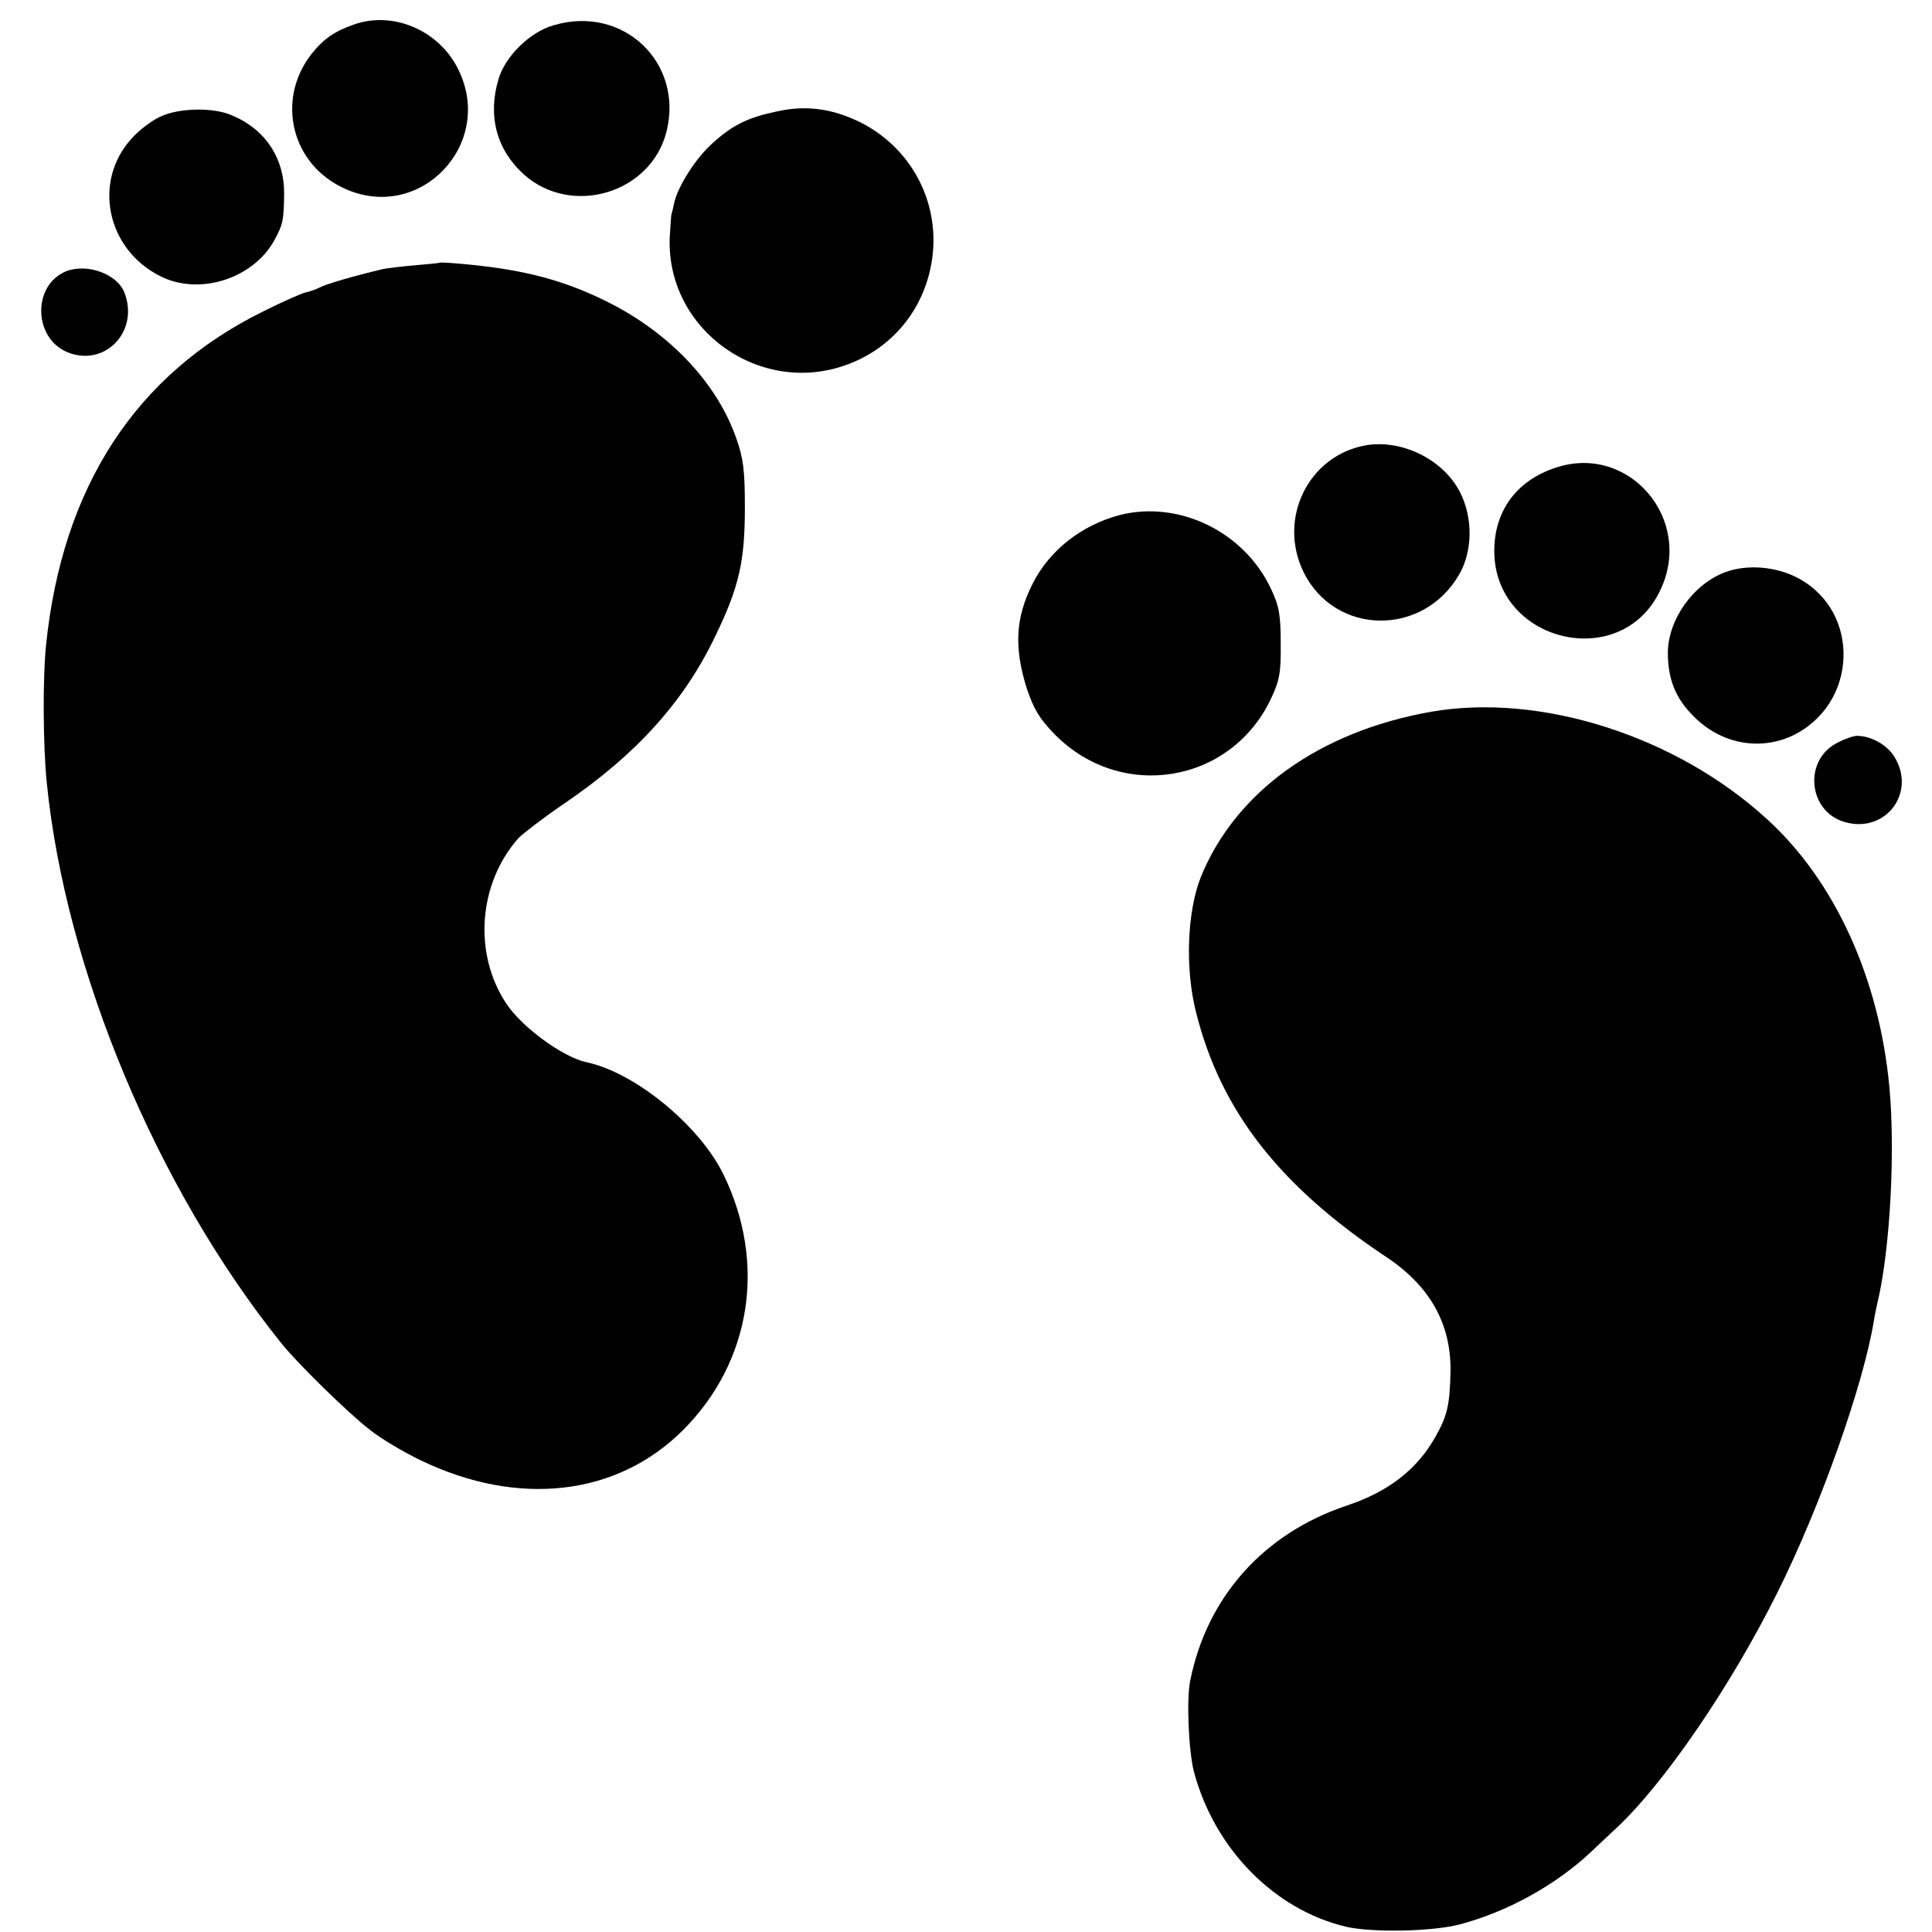
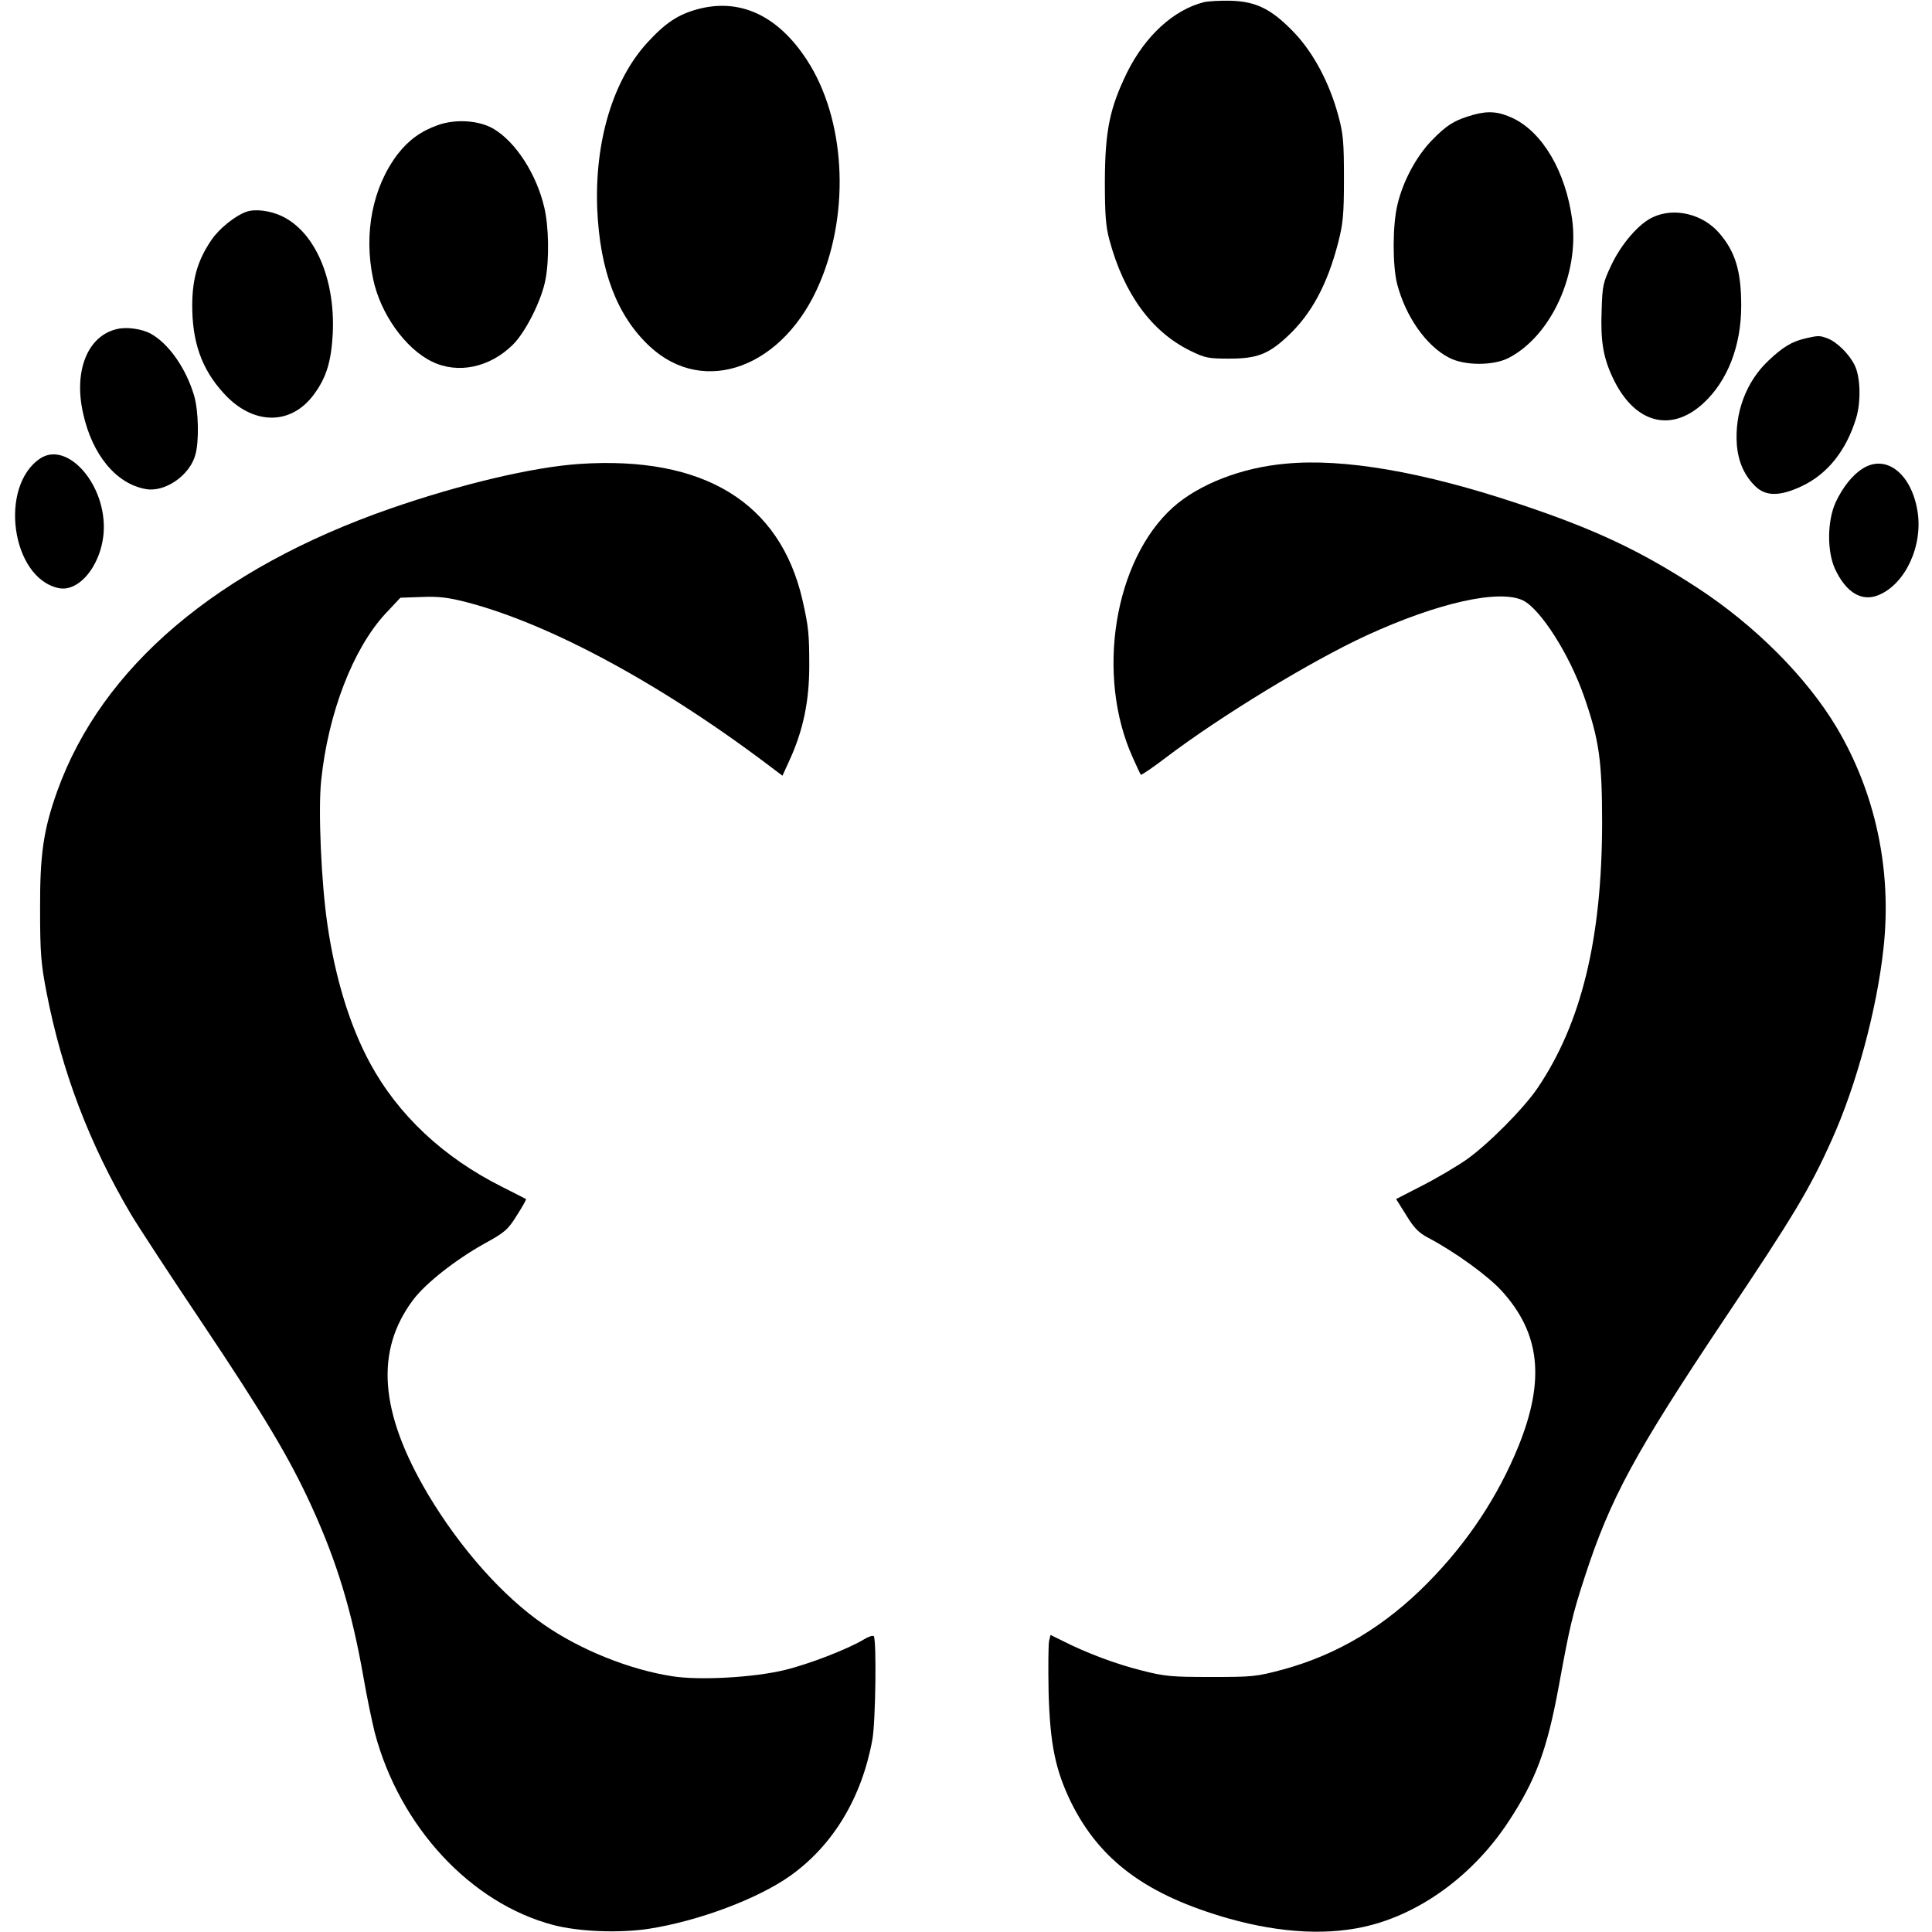
- <svg xmlns="http://www.w3.org/2000/svg" version="1.0" width="512pt" height="512pt" viewBox="0 0 512 512" preserveAspectRatio="xMidYMid meet">
-   <g transform="translate(0,512) scale(0.1,-0.1)" fill="#000000" stroke="none">
-     <path d="M938 5055 c-52 -18 -82 -39 -114 -80 -94 -123 -50 -294 92 -356 199 -88 395 120 299 316 -50 104 -173 157 -277 120z" />
-     <path d="M1467 5053 c-63 -18 -128 -82 -146 -143 -29 -97 -5 -187 67 -252 126 -113 336 -51 378 112 47 184 -115 338 -299 283z" />
-     <path d="M2060 4825 c-77 -16 -118 -36 -170 -83 -46 -40 -96 -119 -104 -163 -3 -13 -5 -24 -6 -24 -1 0 -3 -27 -5 -61 -12 -248 242 -429 476 -338 114 44 195 142 217 264 29 159 -53 315 -201 382 -69 31 -134 39 -207 23z" />
-     <path d="M425 4811 c-22 -10 -57 -36 -77 -59 -102 -113 -66 -291 75 -363 104 -54 249 -8 305 96 22 41 24 51 25 120 1 96 -50 173 -140 210 -49 21 -139 19 -188 -4z" />
-     <path d="M1167 4424 c-1 -1 -31 -4 -67 -7 -36 -3 -74 -8 -85 -10 -76 -18 -152 -40 -168 -49 -10 -5 -27 -11 -37 -13 -10 -2 -60 -24 -112 -50 -339 -167 -533 -466 -576 -885 -9 -88 -8 -266 2 -365 50 -496 292 -1074 621 -1484 40 -51 181 -189 235 -230 30 -24 91 -60 135 -81 259 -125 521 -94 695 80 181 181 222 443 107 678 -63 129 -234 270 -363 297 -63 14 -170 92 -212 155 -88 132 -75 318 32 439 12 12 66 54 122 92 191 130 317 270 400 444 63 130 78 198 78 340 0 99 -4 131 -23 184 -51 146 -176 278 -339 360 -114 57 -217 85 -370 100 -40 4 -74 6 -75 5z" />
-     <path d="M175 4401 c-90 -37 -87 -178 5 -215 99 -39 189 56 150 158 -19 50 -99 79 -155 57z" />
-     <path d="M3620 3940 c-153 -27 -235 -195 -165 -337 83 -167 315 -171 411 -7 37 62 38 152 3 220 -44 86 -153 140 -249 124z" />
-     <path d="M4121 3880 c-102 -34 -161 -114 -161 -220 0 -242 335 -323 439 -106 92 188 -82 393 -278 326z" />
-     <path d="M2967 3755 c-101 -27 -186 -93 -231 -183 -45 -90 -49 -168 -15 -276 18 -54 33 -80 74 -122 176 -179 468 -131 574 96 22 47 26 69 25 145 0 75 -4 99 -26 145 -71 151 -244 235 -401 195z" />
-     <path d="M4573 3604 c-85 -31 -152 -125 -153 -213 0 -71 20 -122 70 -171 70 -70 170 -90 257 -51 176 81 187 329 18 419 -58 31 -135 37 -192 16z" />
-     <path d="M3794 3234 c-297 -52 -520 -212 -612 -439 -36 -92 -42 -242 -12 -359 65 -259 220 -458 502 -646 117 -77 174 -178 172 -305 -2 -87 -8 -116 -39 -171 -49 -88 -125 -147 -236 -184 -221 -74 -371 -243 -415 -465 -10 -50 -4 -186 10 -240 54 -204 213 -366 403 -411 68 -16 228 -13 301 6 125 33 253 103 347 191 22 21 51 48 65 61 129 119 307 380 430 627 114 228 228 550 256 721 2 14 7 36 10 50 33 139 47 400 31 570 -27 287 -144 545 -324 709 -240 220 -599 335 -889 285z" />
-     <path d="M4870 3152 c-91 -45 -79 -181 17 -210 109 -33 193 77 133 173 -19 31 -62 55 -99 55 -9 0 -32 -8 -51 -18z" />
+ <svg xmlns="http://www.w3.org/2000/svg" version="1.0" width="800pt" height="800pt" viewBox="0 0 800 800" preserveAspectRatio="xMidYMid meet">
+   <g transform="translate(0,800) scale(0.1,-0.1)" fill="#000000" stroke="none">
+     <path d="M4985 7991 c-126 -32 -243 -140 -318 -291 -72 -148 -91 -240 -92 -450 0 -141 4 -189 19 -244 60 -223 175 -380 334 -458 61 -30 74 -33 162 -33 114 0 162 18 241 92 99 92 165 214 210 388 20 78 24 114 24 265 0 152 -3 186 -23 260 -37 137 -102 259 -182 344 -94 98 -157 130 -265 133 -44 1 -93 -2 -110 -6z" />
+     <path d="M2889 7962 c-81 -22 -133 -56 -209 -139 -142 -155 -218 -409 -207 -688 11 -257 82 -443 217 -569 226 -211 558 -87 705 264 127 300 104 680 -54 922 -120 184 -277 257 -452 210z" />
+     <path d="M6102 7525 c-78 -22 -111 -42 -173 -106 -65 -67 -121 -172 -143 -269 -20 -84 -20 -249 -1 -325 35 -135 120 -257 215 -306 64 -34 186 -34 249 0 175 92 291 348 261 572 -27 198 -121 359 -244 419 -60 28 -101 32 -164 15z" />
+     <path d="M1813 7482 c-70 -25 -121 -62 -166 -120 -104 -136 -142 -328 -102 -517 30 -144 133 -288 243 -342 108 -53 240 -25 336 70 54 54 120 187 135 271 16 85 13 220 -5 296 -32 139 -119 273 -211 327 -60 35 -157 41 -230 15z" />
+     <path d="M1020 7123 c-46 -16 -113 -70 -144 -116 -56 -82 -79 -157 -80 -267 -1 -154 38 -267 129 -367 120 -134 279 -137 375 -6 52 70 72 138 78 254 10 227 -75 421 -213 485 -47 22 -110 30 -145 17z" />
+     <path d="M6845 7101 c-58 -26 -131 -110 -173 -199 -34 -72 -37 -84 -40 -188 -5 -127 7 -196 47 -280 88 -186 239 -228 374 -104 100 92 157 237 157 404 0 145 -25 225 -92 302 -68 78 -185 106 -273 65z" />
+     <path d="M487 6638 c-123 -26 -183 -172 -143 -349 38 -173 137 -292 259 -314 79 -15 183 56 206 142 16 56 13 182 -5 244 -34 115 -106 217 -181 258 -36 19 -97 28 -136 19z" />
+     <path d="M7477 6599 c-57 -13 -95 -36 -155 -93 -92 -87 -140 -216 -130 -349 6 -71 32 -128 78 -172 43 -41 102 -40 191 2 106 50 184 147 225 282 20 66 18 167 -5 216 -22 47 -74 99 -114 114 -32 12 -38 12 -90 0z" />
+     <path d="M167 6102 c-173 -115 -120 -495 75 -537 90 -20 187 108 188 251 1 188 -154 357 -263 286z" />
+     <path d="M2400 6079 c-193 -13 -490 -83 -784 -185 -715 -249 -1194 -655 -1379 -1170 -57 -160 -72 -261 -71 -489 0 -184 4 -227 27 -346 64 -328 176 -623 348 -915 29 -49 161 -251 294 -449 261 -390 364 -563 455 -762 106 -232 167 -435 215 -708 14 -82 36 -186 47 -230 103 -389 397 -706 739 -796 107 -28 272 -34 394 -16 207 32 455 125 589 221 176 126 294 322 338 561 14 73 18 418 6 430 -4 4 -22 -2 -40 -13 -64 -39 -225 -102 -328 -127 -126 -31 -353 -44 -466 -26 -176 27 -381 109 -532 214 -169 116 -345 314 -479 538 -202 341 -221 595 -62 807 52 69 176 166 294 232 86 47 98 58 135 117 23 36 40 66 38 68 -2 1 -46 24 -98 50 -244 122 -432 298 -549 515 -83 154 -143 351 -175 570 -26 175 -39 478 -26 599 29 279 132 545 266 690 l62 66 88 3 c69 3 110 -2 184 -21 351 -91 819 -345 1278 -695 l32 -24 31 68 c55 121 80 242 80 386 0 134 -3 162 -28 273 -93 405 -409 598 -923 564z" />
+     <path d="M5324 6080 c-183 -16 -359 -85 -466 -180 -245 -219 -322 -697 -167 -1038 16 -36 31 -68 33 -70 3 -2 50 30 105 72 227 172 600 399 830 505 294 135 548 192 647 145 72 -35 192 -222 253 -397 63 -181 75 -267 75 -527 -1 -479 -86 -827 -267 -1095 -59 -87 -207 -235 -295 -297 -42 -29 -125 -78 -184 -108 l-107 -55 42 -67 c32 -53 52 -73 92 -94 110 -58 245 -156 302 -218 161 -176 182 -370 70 -646 -85 -208 -211 -398 -374 -563 -178 -181 -374 -298 -600 -360 -112 -30 -127 -31 -298 -31 -162 0 -191 2 -288 27 -105 26 -230 73 -328 123 l-49 24 -6 -25 c-3 -14 -4 -109 -2 -212 6 -216 28 -322 93 -456 120 -242 313 -384 652 -481 220 -62 423 -72 592 -27 218 58 426 214 566 426 114 173 161 298 210 565 44 241 56 294 106 447 107 330 209 517 584 1078 281 419 350 534 440 735 102 226 187 542 214 792 36 324 -33 645 -194 916 -124 208 -339 423 -575 577 -239 156 -429 245 -745 350 -393 131 -721 188 -961 165z" />
+     <path d="M7715 6061 c-43 -26 -84 -77 -114 -141 -35 -77 -36 -202 -3 -275 46 -99 111 -138 181 -109 111 46 184 204 161 347 -25 155 -129 237 -225 178z" />
  </g>
</svg>
